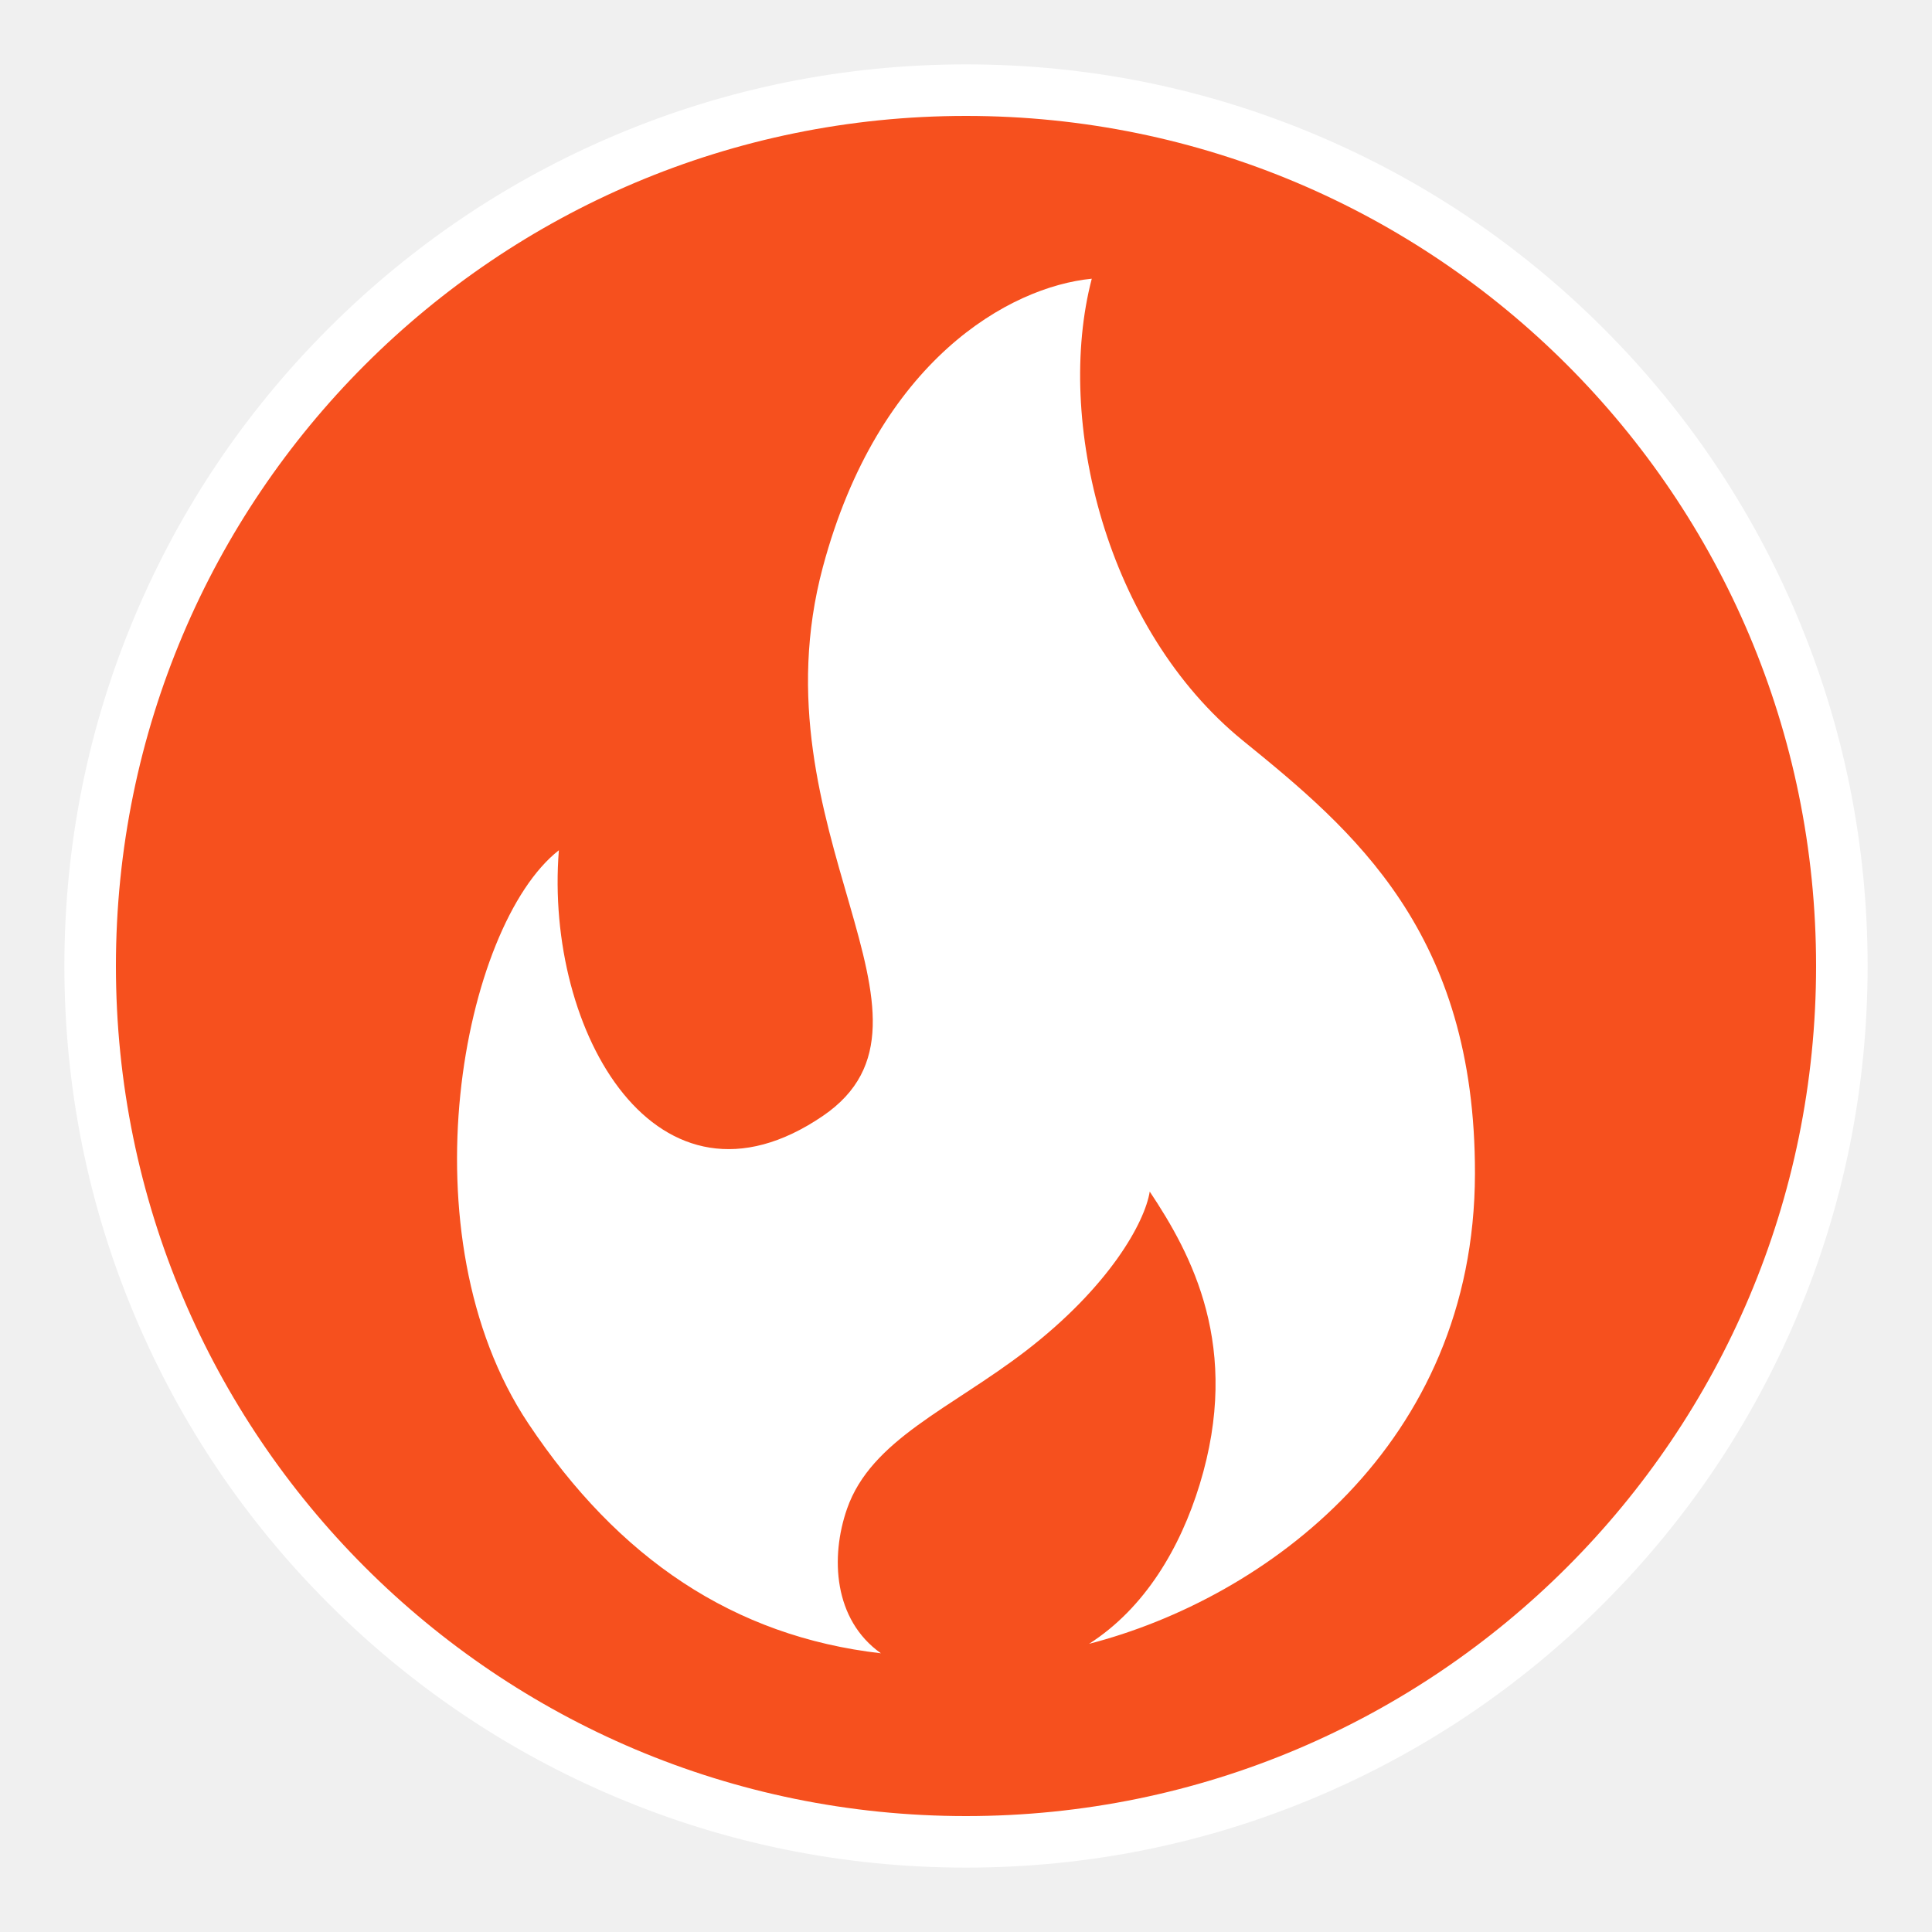
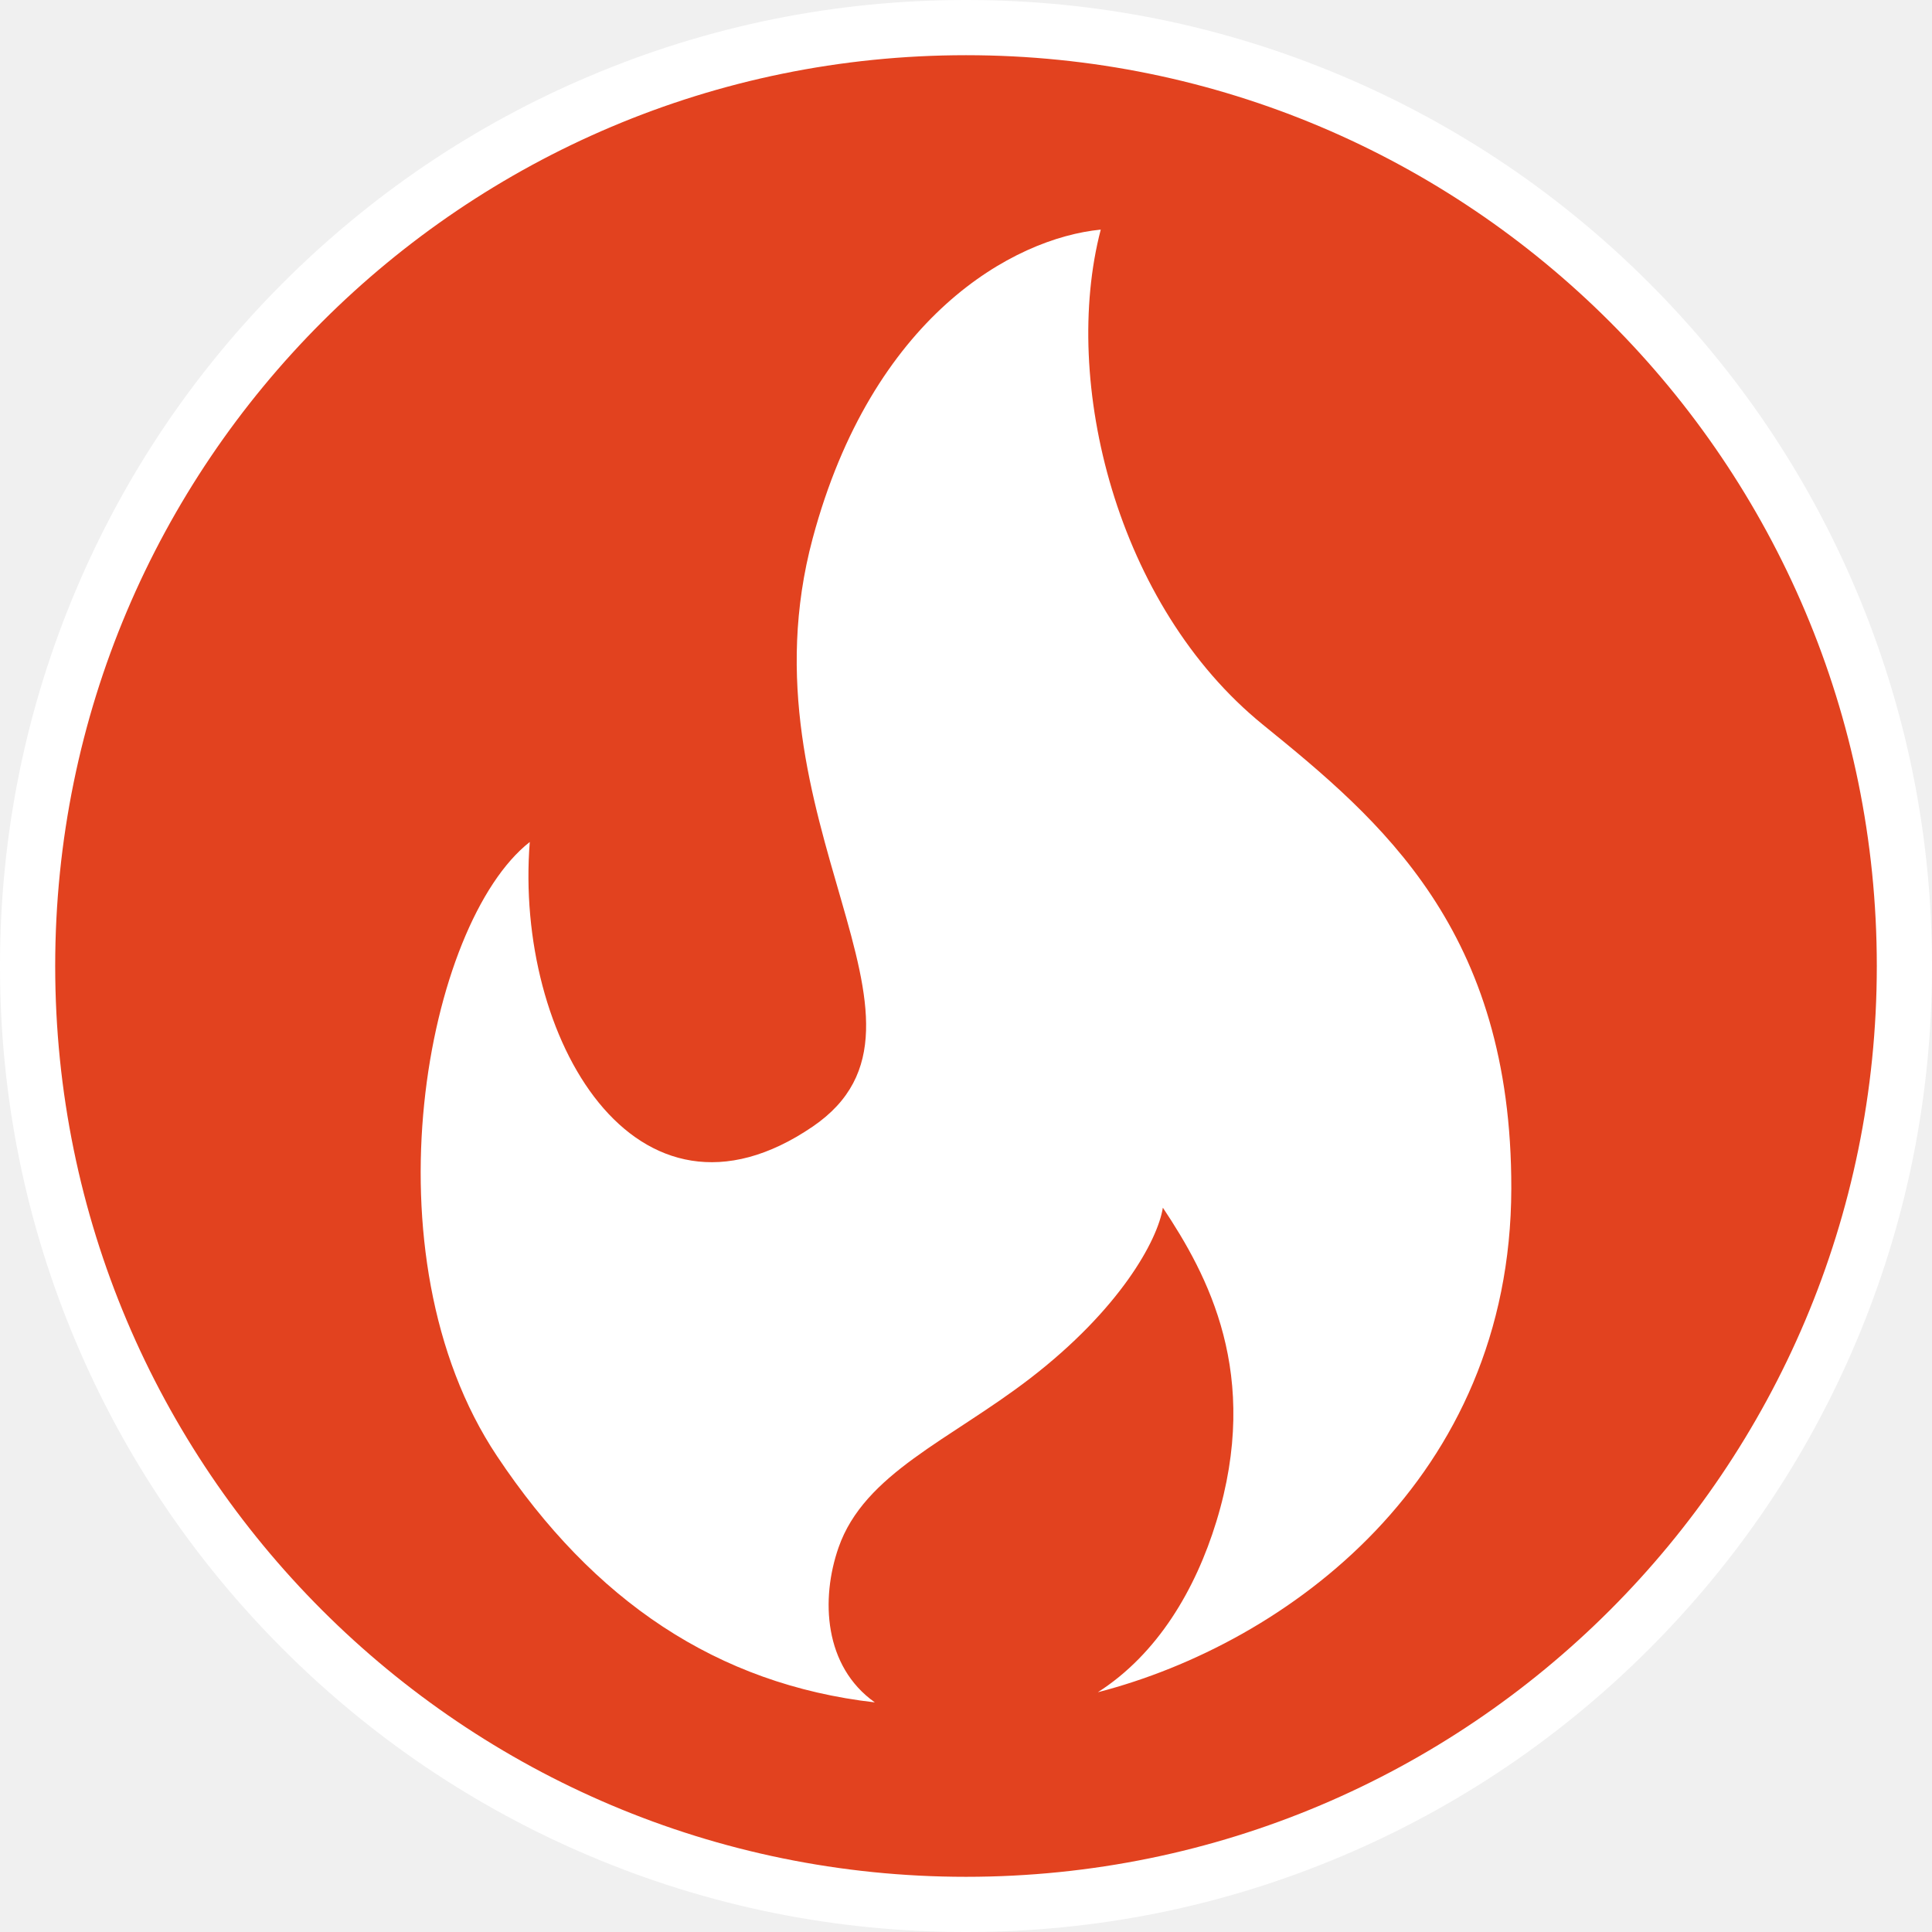
- <svg xmlns="http://www.w3.org/2000/svg" height="1200" viewBox="0 0 1200 1200" width="1200">
-   <clipPath id="a">
-     <path d="m0 0h1200v1200h-1200z" />
-   </clipPath>
-   <g clip-path="url(#a)">
-     <path d="m600 1144c-145.31 0-281.92-56.59-384.67-159.33-102.74-102.75-159.33-239.36-159.33-384.67s56.59-281.92 159.33-384.67c102.75-102.74 239.36-159.33 384.67-159.33s281.92 56.59 384.67 159.33c102.74 102.75 159.33 239.36 159.33 384.67s-56.59 281.92-159.33 384.67c-102.75 102.74-239.36 159.33-384.67 159.33z" fill="#f6501e" />
-     <path d="m817.99 84.02c66.69 28.21 126.57 68.58 177.99 120s91.79 111.3 120 177.99c29.21 69.06 44.02 142.4 44.02 217.99s-14.81 148.93-44.02 217.99c-28.21 66.69-68.58 126.57-120 177.99s-111.3 91.79-177.99 120c-69.06 29.21-142.4 44.02-217.99 44.02s-148.93-14.81-217.99-44.02c-66.69-28.21-126.57-68.58-177.99-120s-91.79-111.3-120-177.99c-29.21-69.06-44.02-142.4-44.02-217.99s14.81-148.93 44.02-217.99c28.21-66.69 68.58-126.57 120-177.99s111.3-91.79 177.99-120c69.06-29.21 142.4-44.02 217.99-44.02s148.93 14.81 217.99 44.02zm-745.99 515.98c0 291.61 236.39 528 528 528s528-236.39 528-528-236.39-528-528-528-528 236.39-528 528zm844.12 129.11c-.35 168.12-129.72 263.5-239.67 291.9 34.72-22.22 56.65-59.66 68.67-98.9 26.17-85.37-5-143-31-182-3 19-25 59-77 99-46.52 35.78-96 55-111 98-10.45 29.95-8.45 68.9 21.04 89.78-91.41-10.51-163.04-58.78-219.04-142.78-77.89-116.84-41-309 19-356-9 113 61.12 235.16 164 165 88-60-44-177 0-341 34.46-128.43 116-174 167-179-23 88 9 218 94 287 68.27 55.42 144.32 119 144 269z" fill="#fff" fill-rule="evenodd" />
-   </g>
+ <svg xmlns="http://www.w3.org/2000/svg" width="746.667" height="746.667" viewBox="0 0 197.556 197.556">
+   <path d="M98.778 194.733c-25.63 0-49.727-9.98-67.851-28.104S2.822 124.409 2.822 98.778c0-25.63 9.981-49.727 28.105-67.851s42.22-28.105 67.85-28.105c25.631 0 49.728 9.981 67.852 28.105 18.123 18.124 28.104 42.22 28.104 67.85 0 25.631-9.98 49.728-28.104 67.852-18.124 18.123-42.22 28.104-67.851 28.104" style="fill:#e2421f;fill-opacity:1;fill-rule:nonzero;stroke:none;stroke-width:.353" />
+   <path d="M0 0c-37.793 0-74.464-7.405-108.993-22.01-33.345-14.104-63.287-34.291-88.997-60-25.709-25.71-45.897-55.652-59.999-88.996C-272.595-205.537-280-242.207-280-280s7.405-74.464 22.011-108.993c14.102-33.345 34.29-63.287 59.999-88.997 25.71-25.709 55.652-45.897 88.997-59.999C-74.464-552.595-37.793-560 0-560s74.464 7.405 108.993 22.011c33.345 14.102 63.287 34.29 88.997 59.999 25.709 25.71 45.897 55.652 59.999 88.997C272.595-354.464 280-317.793 280-280s-7.405 74.463-22.011 108.994c-14.102 33.344-34.29 63.286-59.999 88.996s-55.652 45.896-88.997 60C74.464-7.405 37.793 0 0 0m0-16c145.803 0 264-118.197 264-264S145.803-544 0-544s-264 118.197-264 264S-145.803-16 0-16" style="fill:#fff;fill-opacity:1;fill-rule:nonzero;stroke:none" transform="matrix(.35278 0 0 -.35278 98.778 0)" />
+   <path d="M0 0c-42.5 34.5-58.5 99.5-47 143.5-25.5-2.5-66.272-25.288-83.5-89.5-22-82 43.996-140.5 0-170.5-51.444-35.079-86.5 26-82 82.5-30-23.5-48.447-119.579-9.5-178 28-42 63.811-66.136 109.516-71.391-14.745 10.442-15.741 29.913-10.516 44.891 7.5 21.5 32.239 31.107 55.5 49 26 20 37 40 38.5 49.5 13-19.5 28.581-48.317 15.5-91-6.013-19.62-16.979-38.34-34.339-49.45C7.137-266.249 71.825-218.559 72-134.5 72.156-59.5 34.135-27.709 0 0" style="fill:#fff;fill-opacity:1;fill-rule:nonzero;stroke:none" transform="matrix(.35278 0 0 -.35278 129.138 74.102)" />
</svg>
